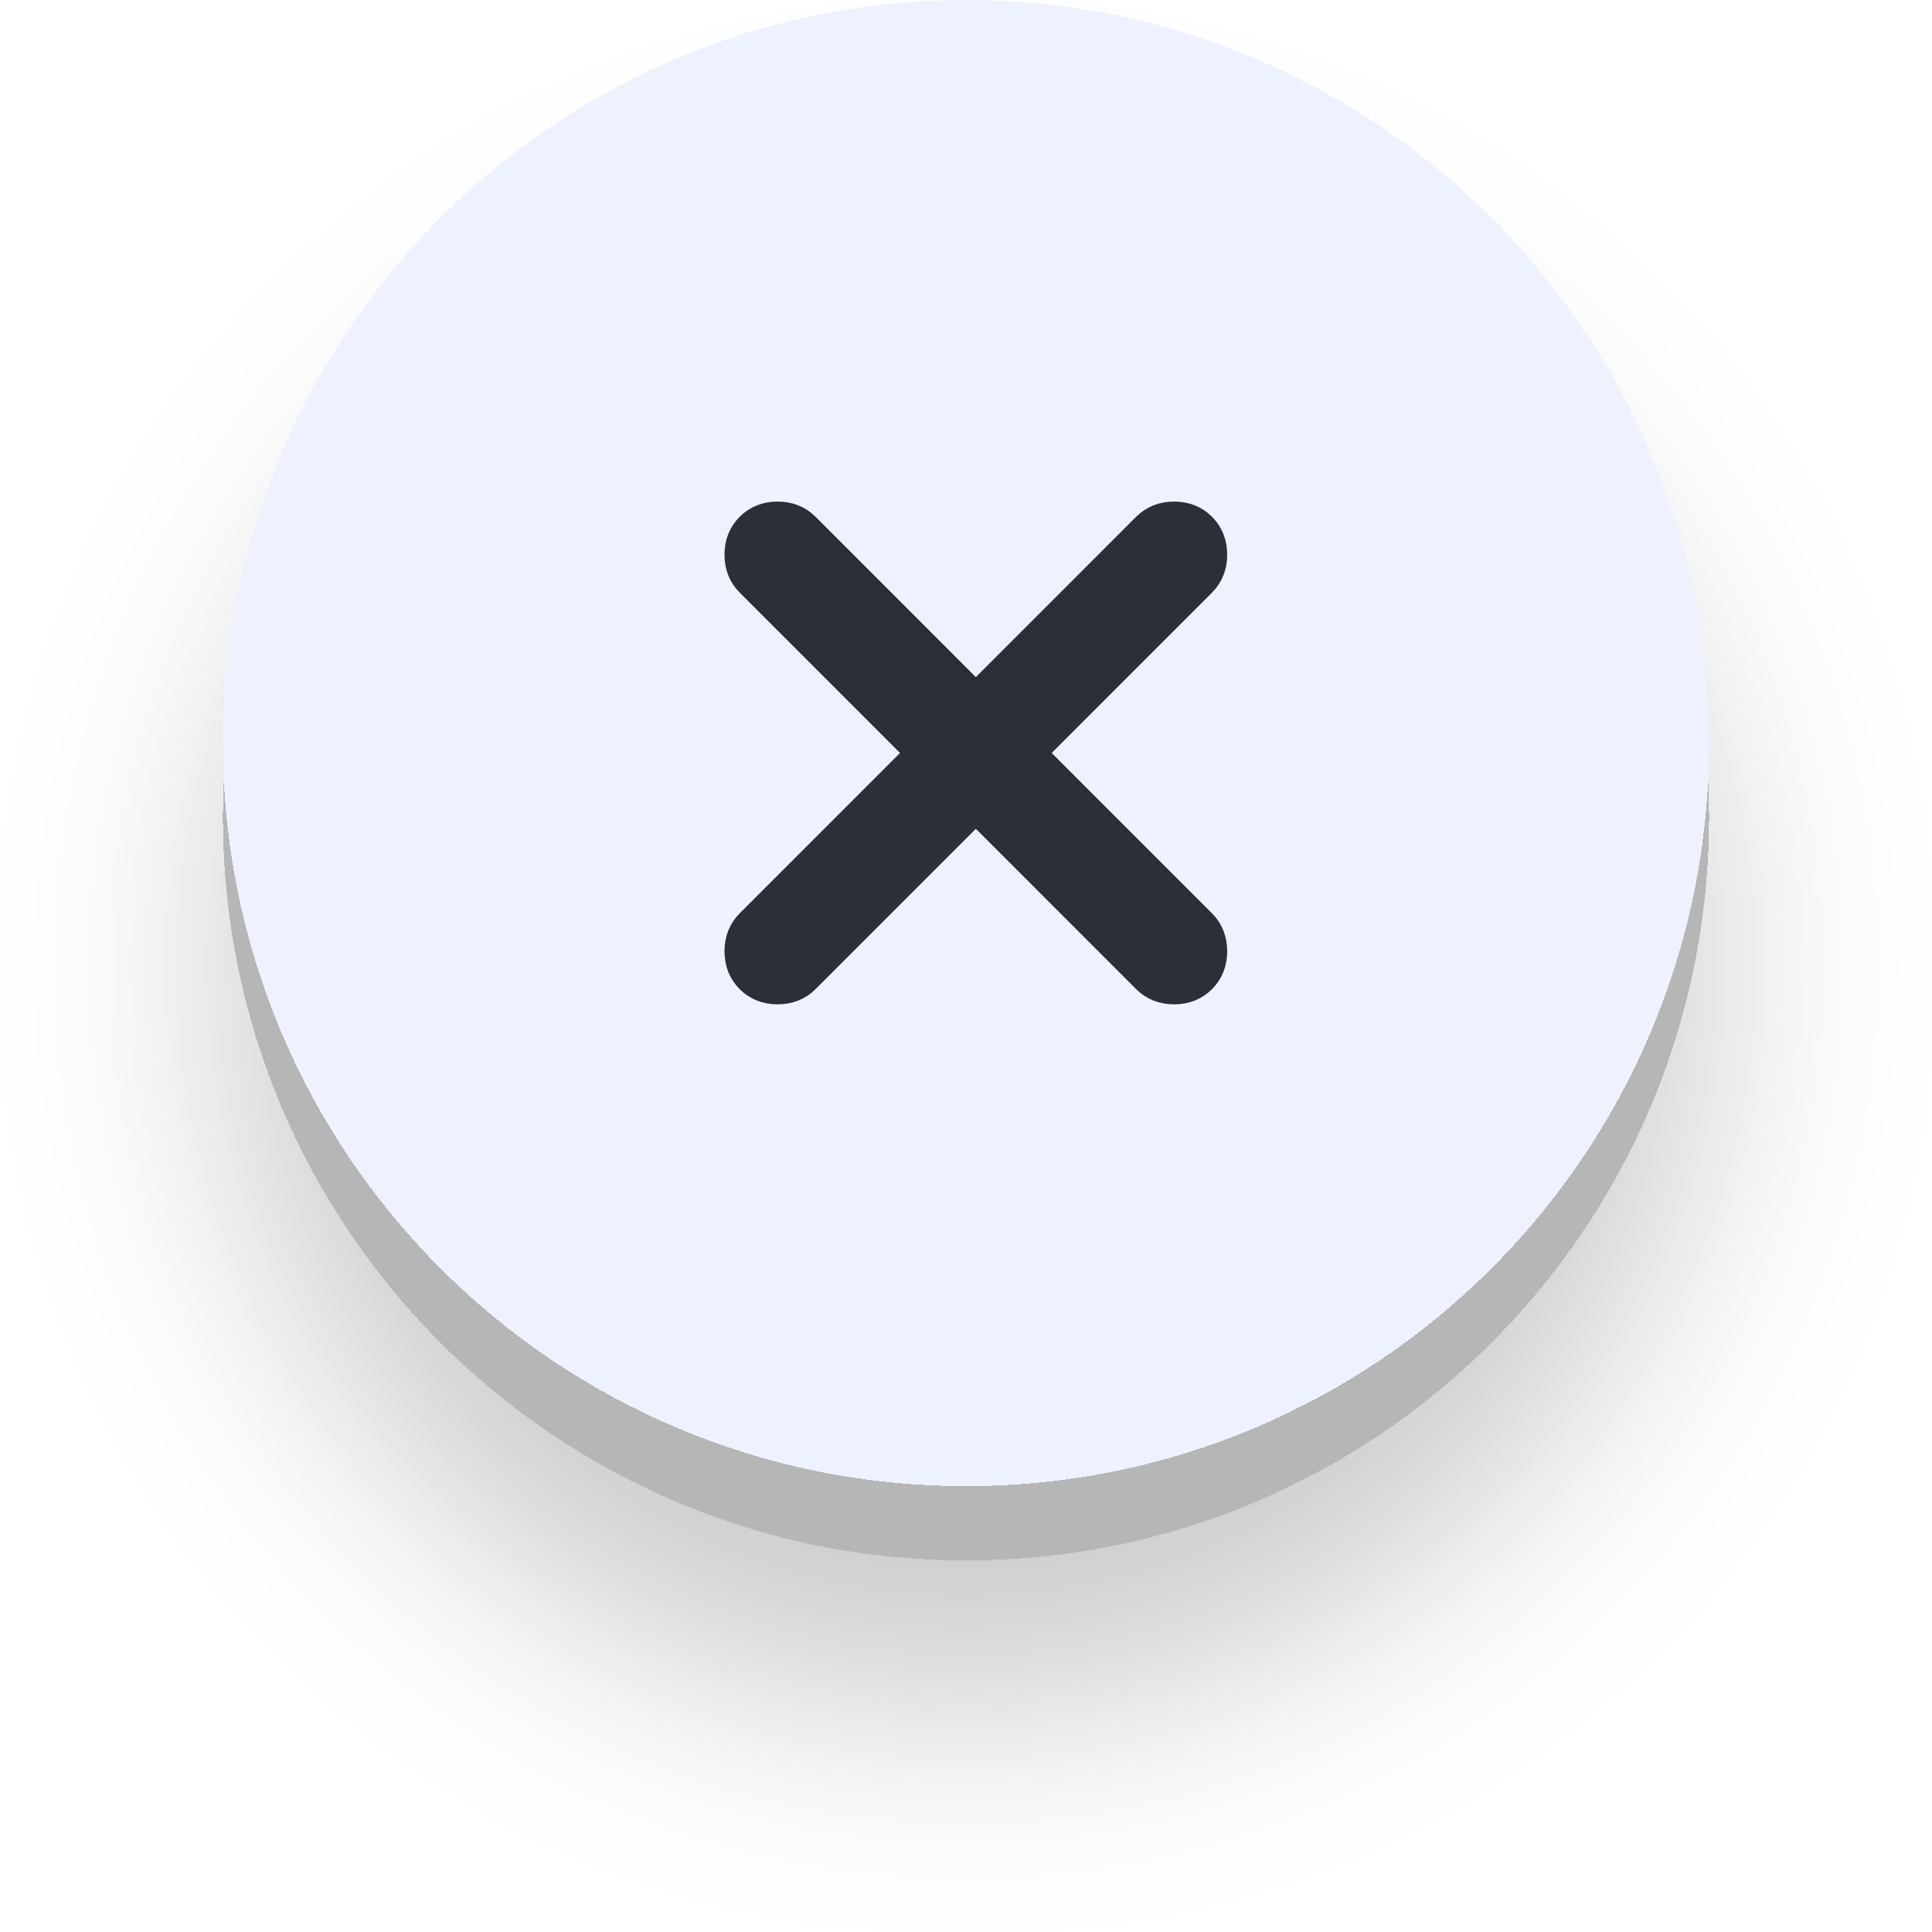
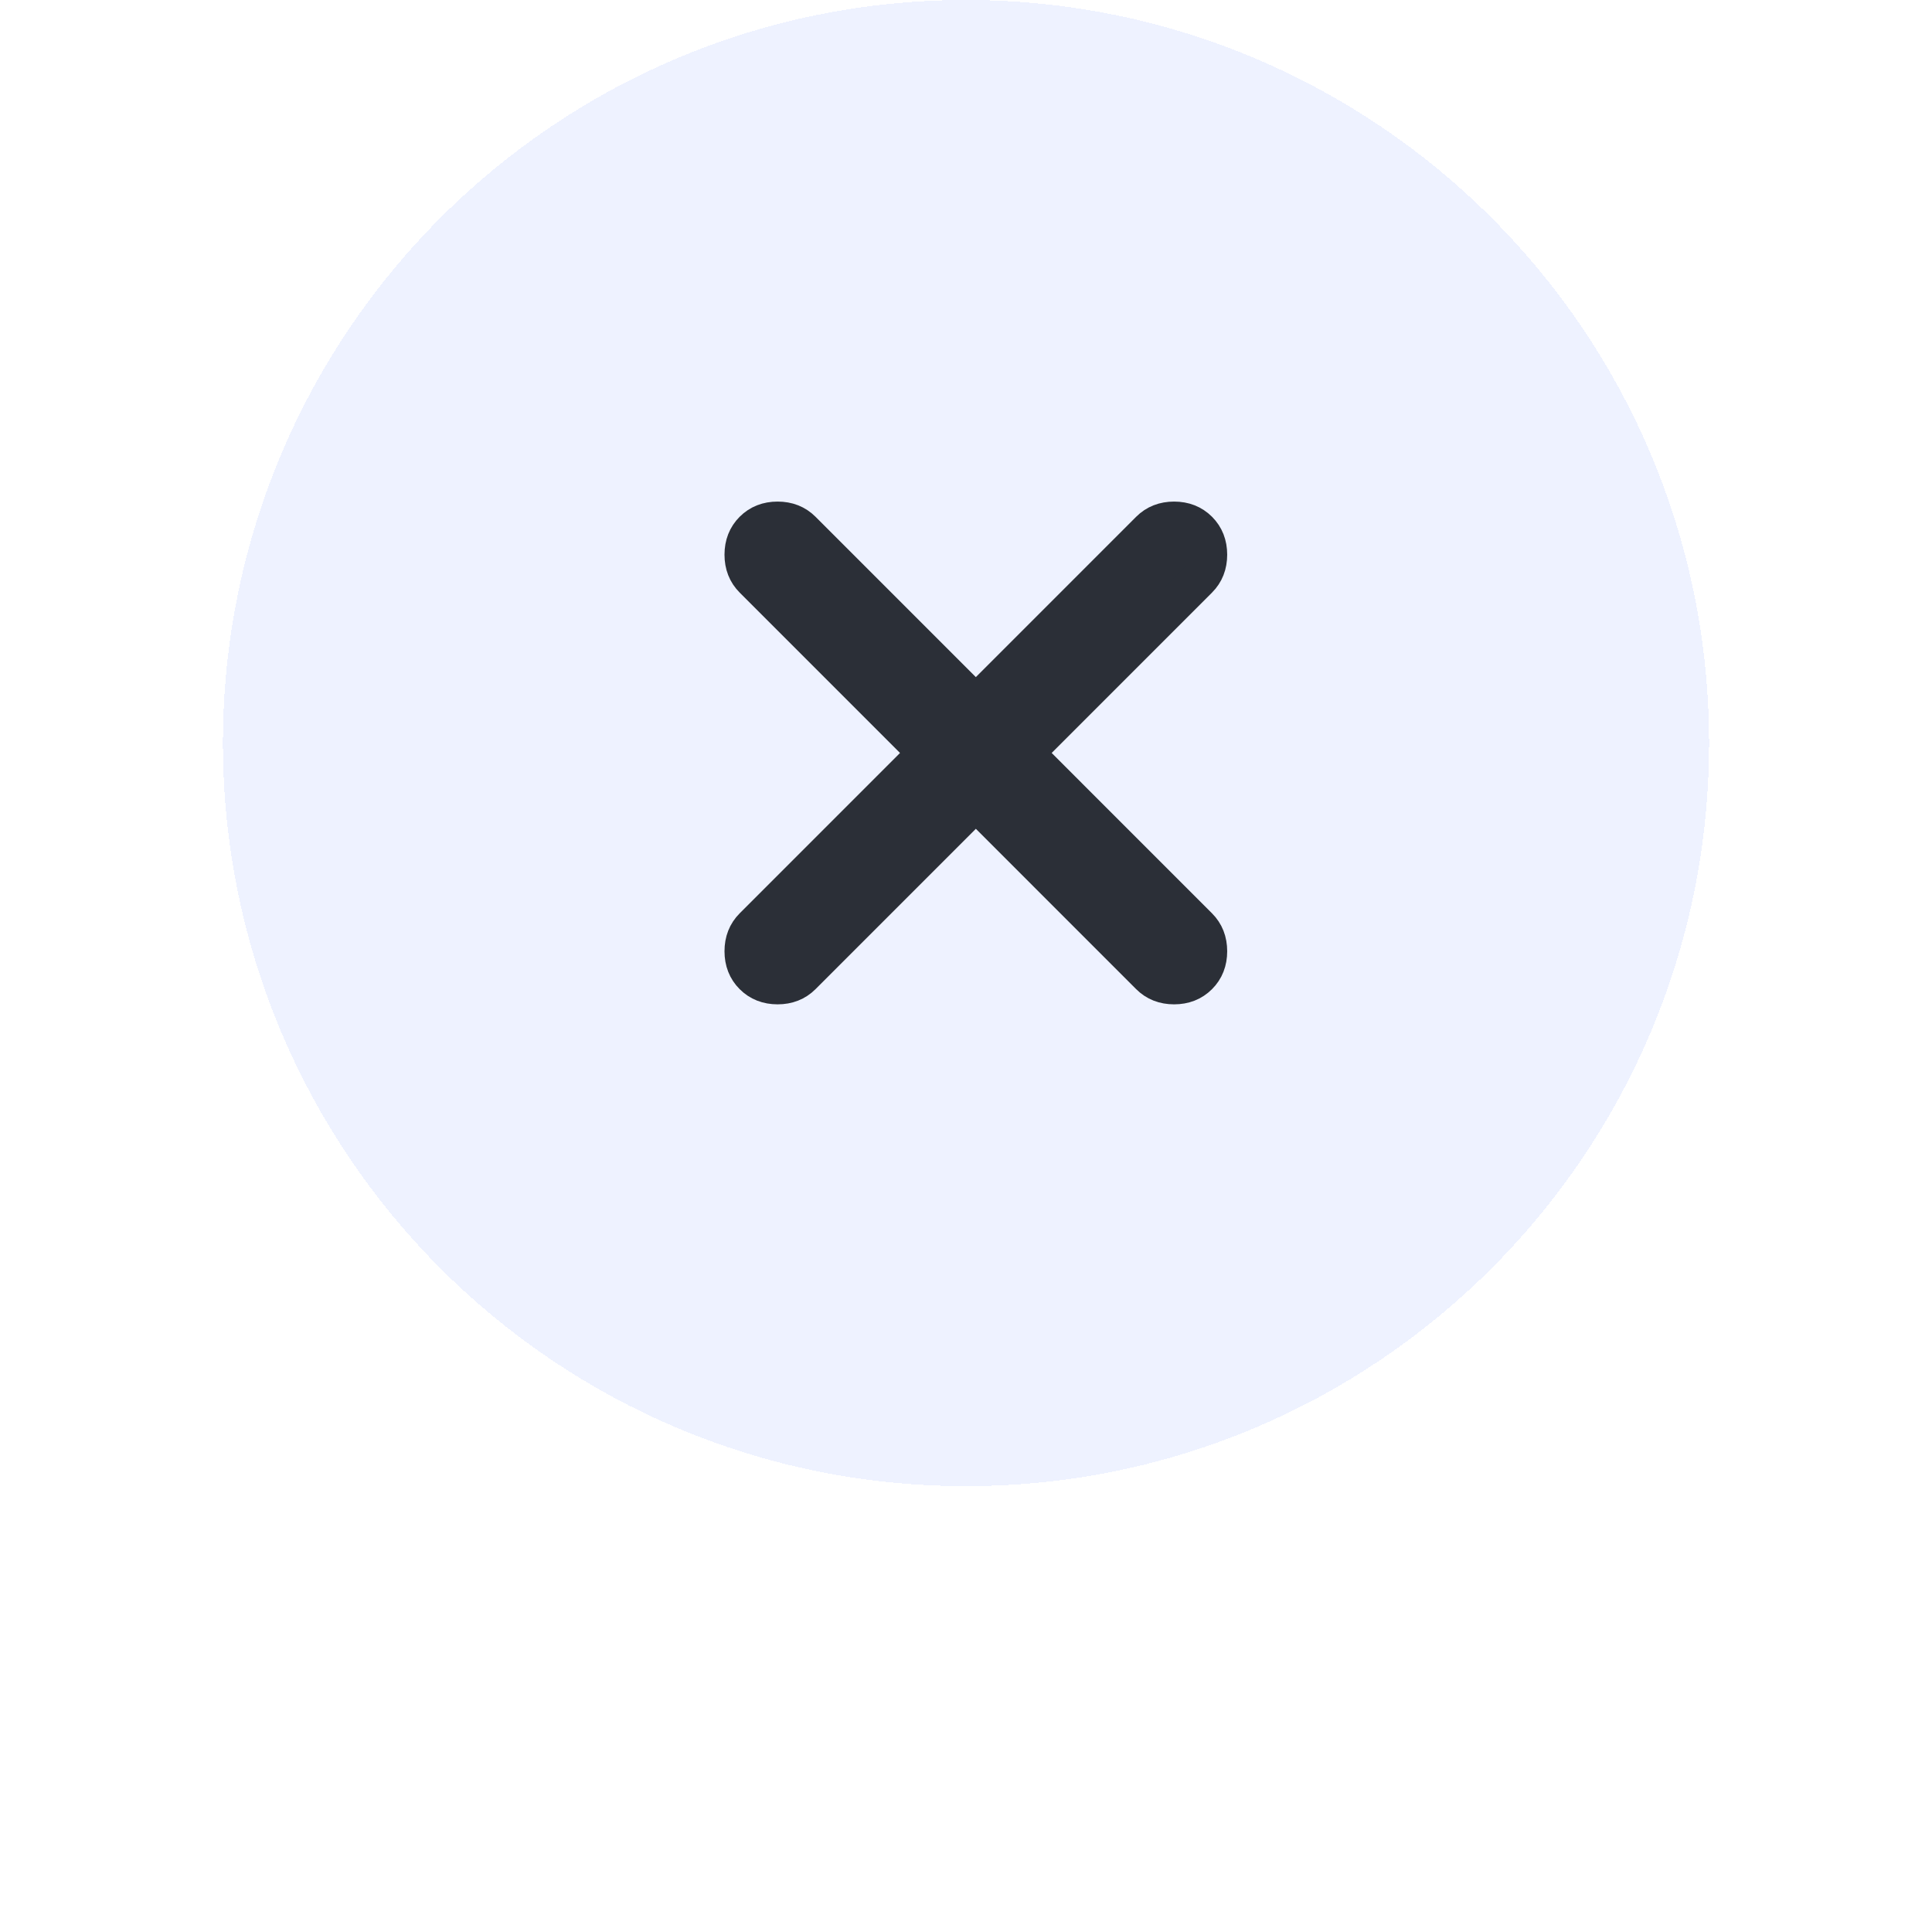
<svg xmlns="http://www.w3.org/2000/svg" preserveAspectRatio="none" overflow="visible" style="display: block;" width="52" height="52" viewBox="0 0 52 52" fill="none">
-   <g id="Overlay Icon Button" filter="url(#filter0_dd_0_66)">
+   <g id="Overlay Icon Button">
    <rect x="6" width="40" height="40" rx="20" fill="#EEF2FF" shape-rendering="crispEdges" />
    <path id="icon" d="M26.265 21.6L21.596 26.27C21.421 26.445 21.199 26.532 20.929 26.532C20.659 26.532 20.437 26.445 20.262 26.27C20.087 26.096 20 25.873 20 25.603C20 25.333 20.087 25.111 20.262 24.936L24.931 20.266L20.262 15.596C20.087 15.421 20 15.199 20 14.929C20 14.659 20.087 14.437 20.262 14.262C20.437 14.087 20.659 14 20.929 14C21.199 14 21.421 14.087 21.596 14.262L26.265 18.932L30.934 14.262C31.109 14.087 31.331 14 31.601 14C31.871 14 32.093 14.087 32.268 14.262C32.443 14.437 32.53 14.659 32.53 14.929C32.53 15.199 32.443 15.421 32.268 15.596L27.599 20.266L32.268 24.936C32.443 25.111 32.53 25.333 32.53 25.603C32.53 25.873 32.443 26.096 32.268 26.27C32.093 26.445 31.871 26.532 31.601 26.532C31.331 26.532 31.109 26.445 30.934 26.27L26.265 21.6Z" fill="#2B2F37" stroke="#2B2F37" />
  </g>
-   <defs>
-     <filter id="filter0_dd_0_66" x="0" y="0" width="52" height="52" filterUnits="userSpaceOnUse" color-interpolation-filters="sRGB">
-       <feFlood flood-opacity="0" result="BackgroundImageFix" />
-       <feColorMatrix in="SourceAlpha" type="matrix" values="0 0 0 0 0 0 0 0 0 0 0 0 0 0 0 0 0 0 127 0" result="hardAlpha" />
-       <feOffset dy="6" />
-       <feGaussianBlur stdDeviation="3" />
-       <feComposite in2="hardAlpha" operator="out" />
-       <feColorMatrix type="matrix" values="0 0 0 0 0 0 0 0 0 0 0 0 0 0 0 0 0 0 0.2 0" />
-       <feBlend mode="normal" in2="BackgroundImageFix" result="effect1_dropShadow_0_66" />
-       <feColorMatrix in="SourceAlpha" type="matrix" values="0 0 0 0 0 0 0 0 0 0 0 0 0 0 0 0 0 0 127 0" result="hardAlpha" />
-       <feOffset dy="2" />
-       <feComposite in2="hardAlpha" operator="out" />
-       <feColorMatrix type="matrix" values="0 0 0 0 0.715 0 0 0 0 0.715 0 0 0 0 0.715 0 0 0 1 0" />
-       <feBlend mode="normal" in2="effect1_dropShadow_0_66" result="effect2_dropShadow_0_66" />
-       <feBlend mode="normal" in="SourceGraphic" in2="effect2_dropShadow_0_66" result="shape" />
-     </filter>
-   </defs>
</svg>
